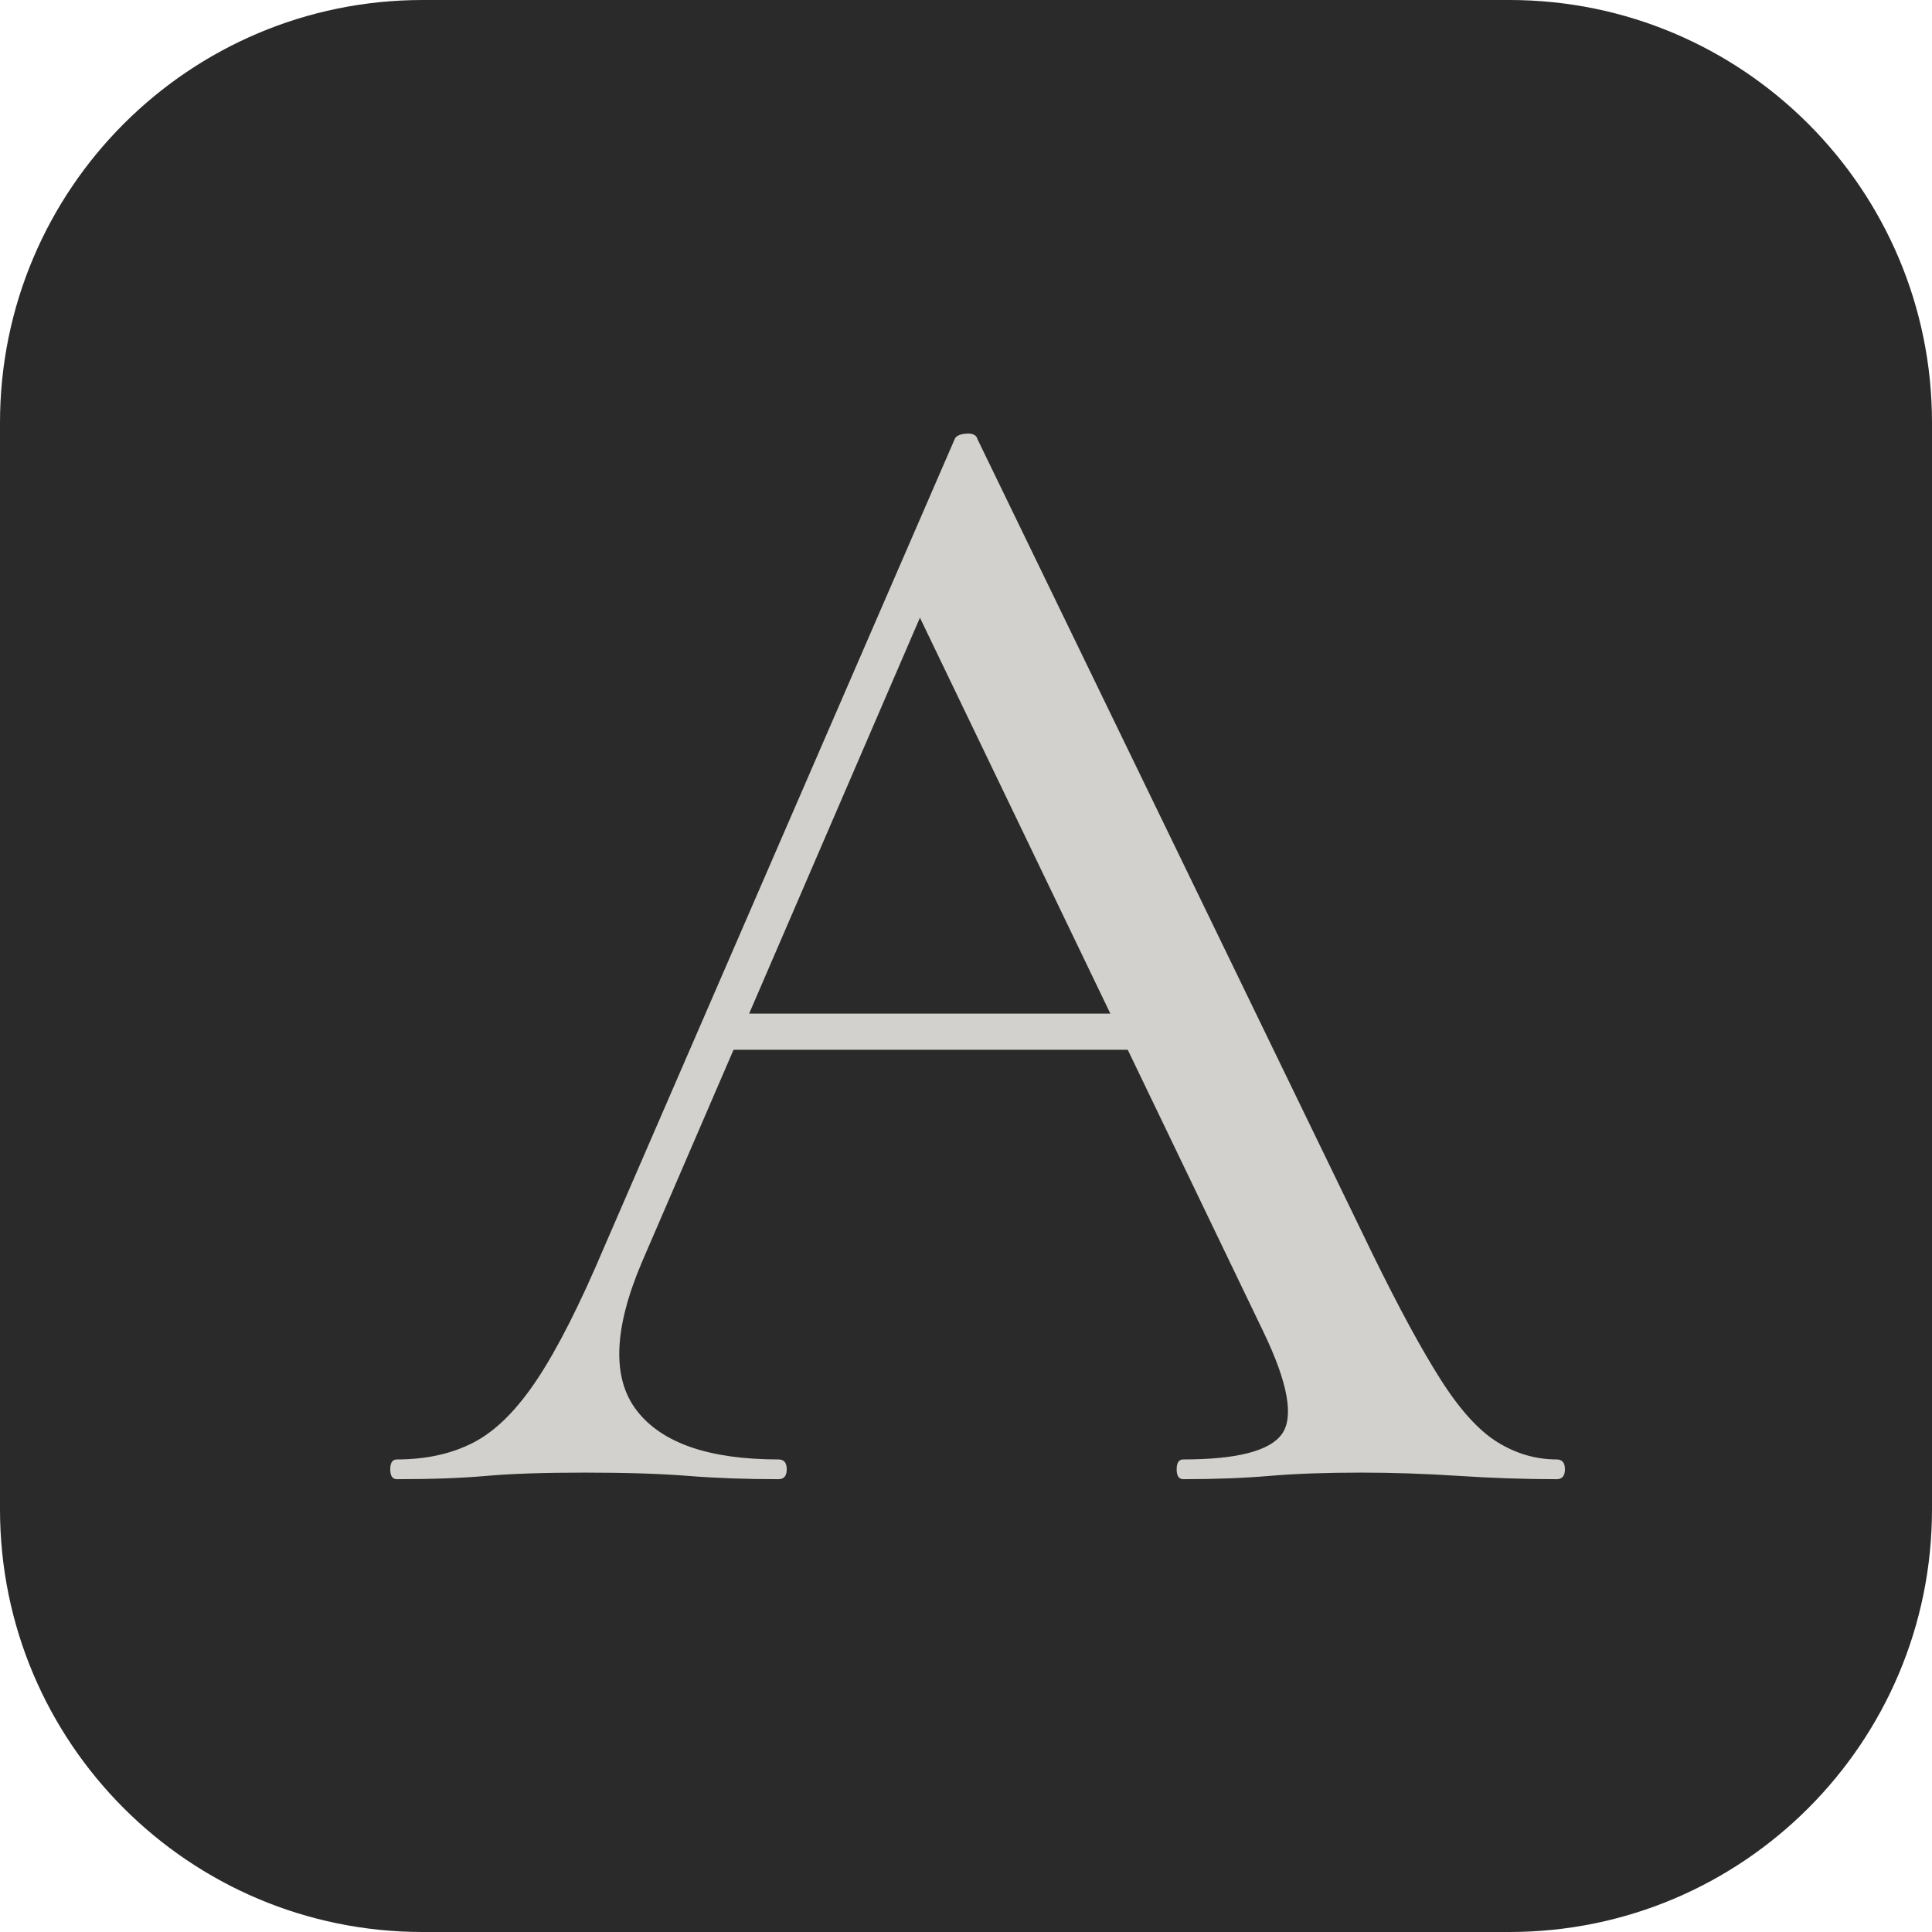
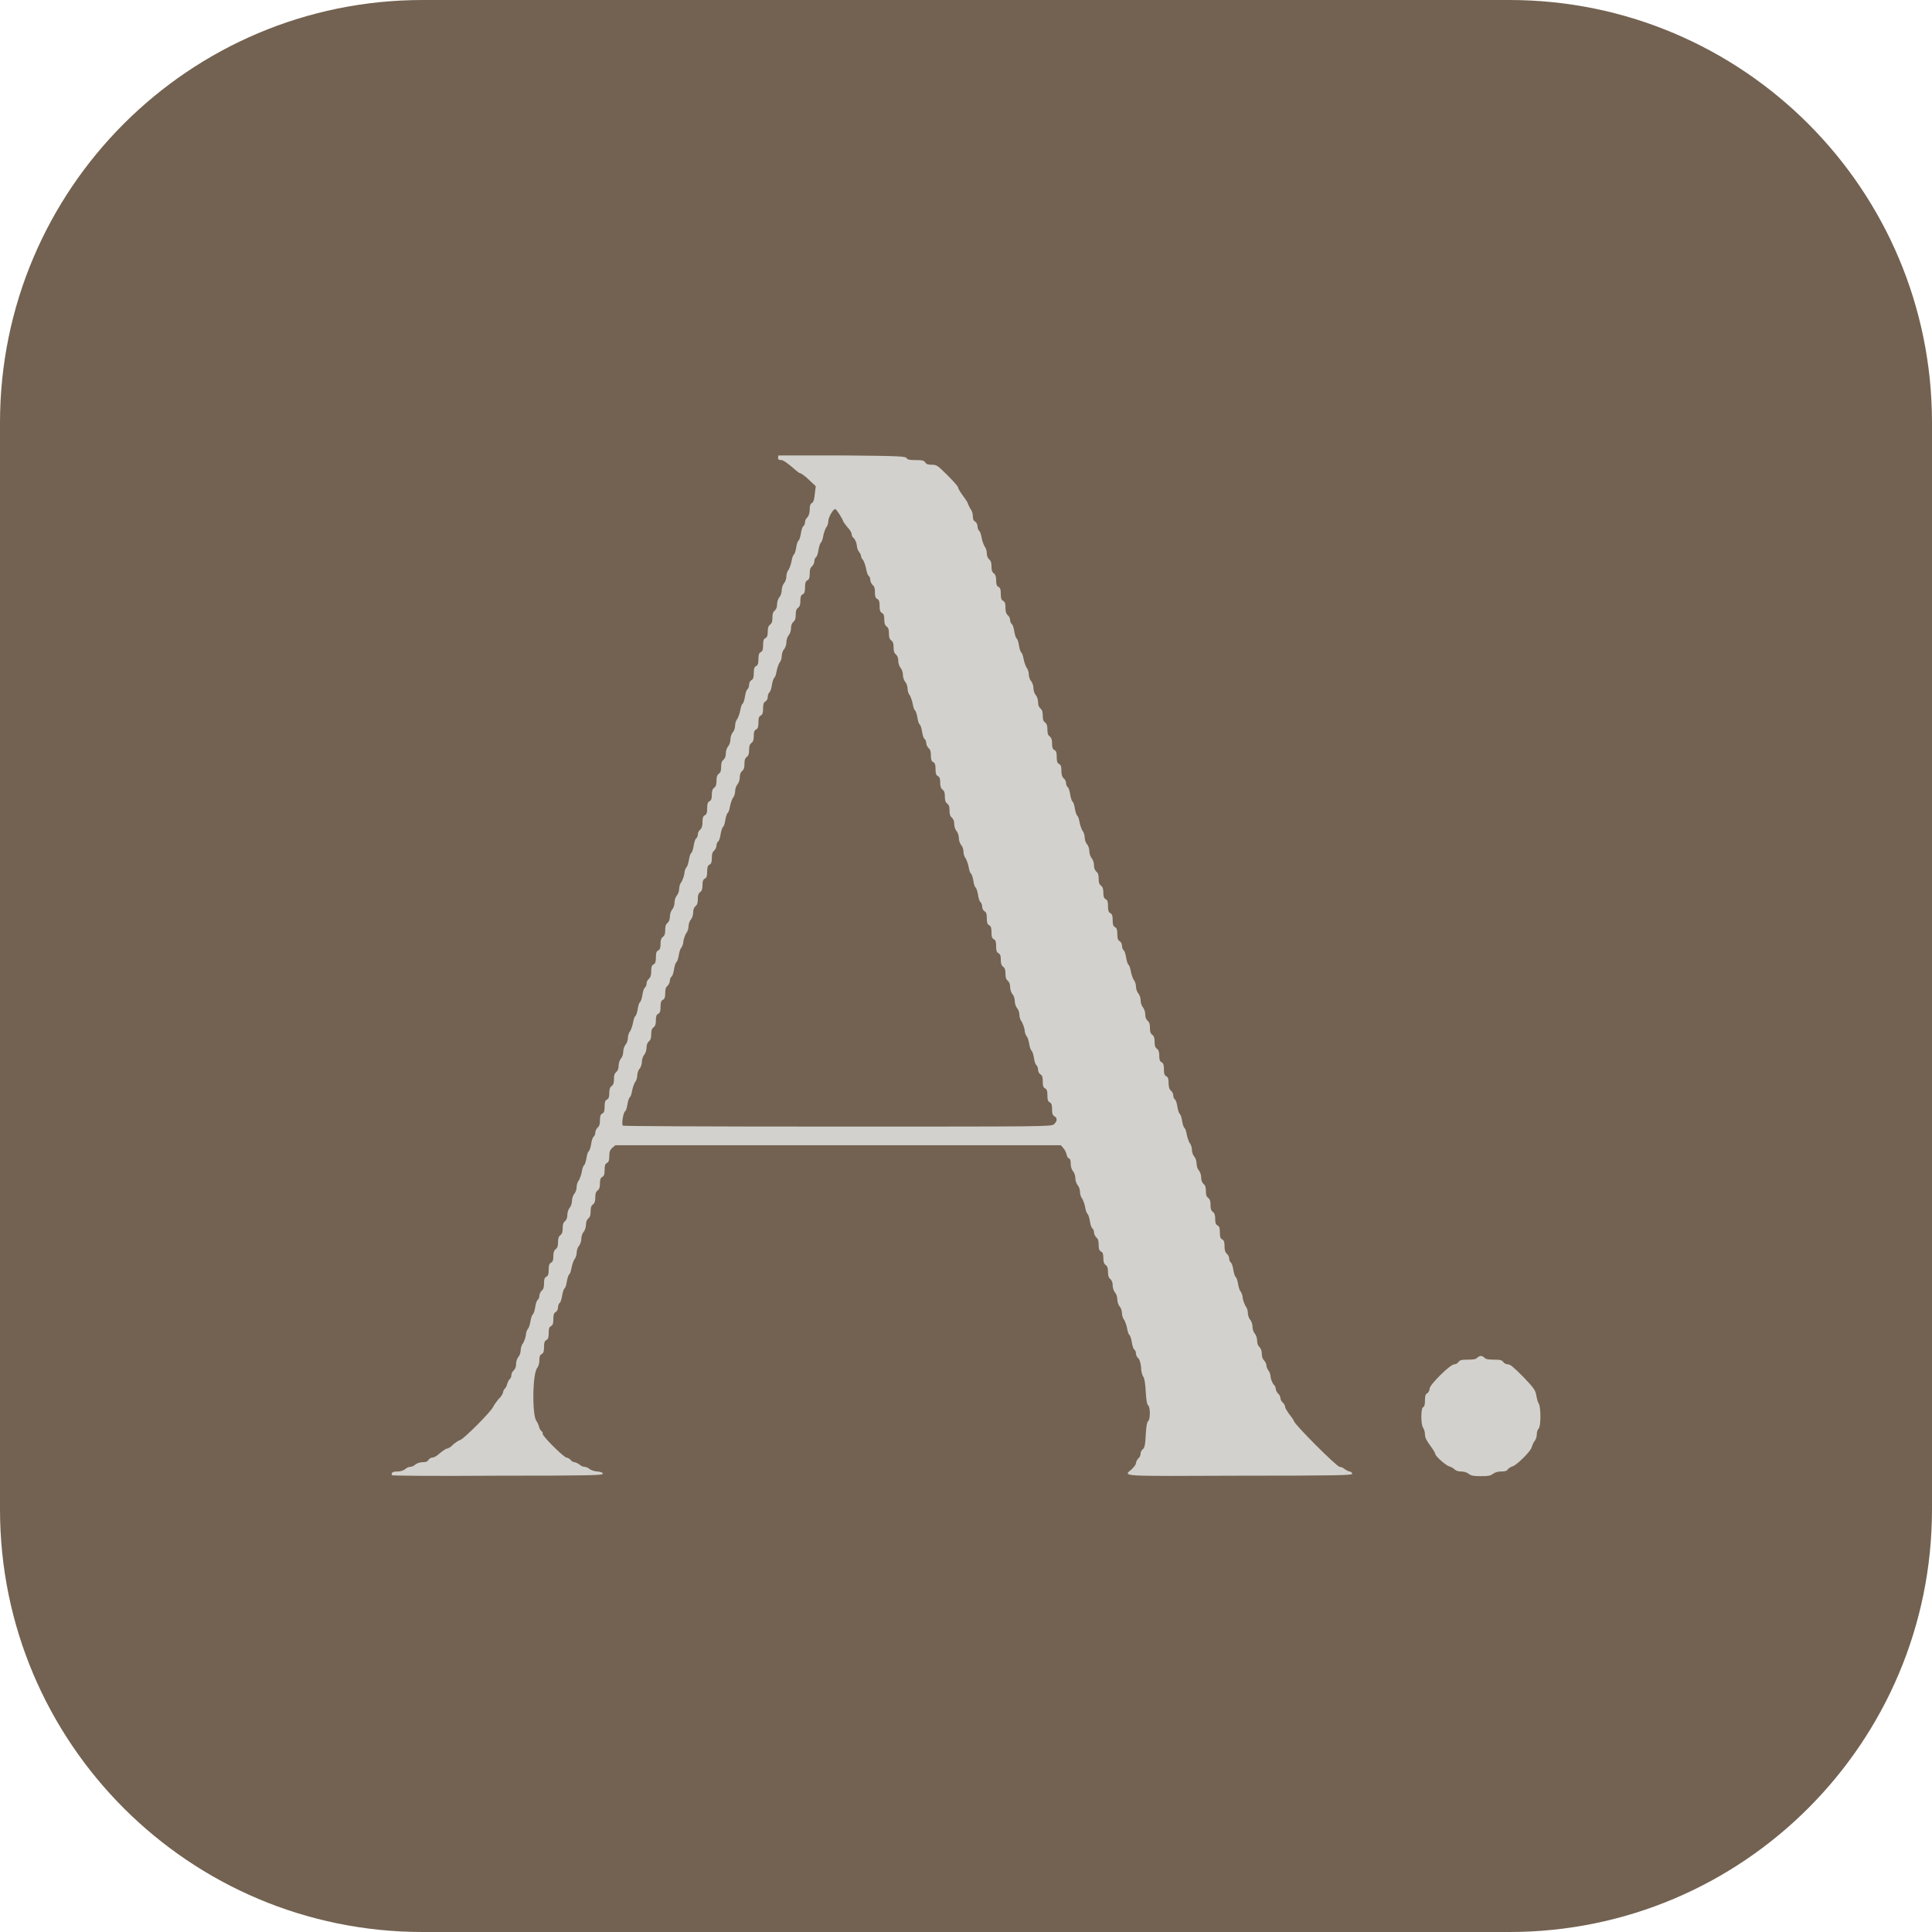
<svg xmlns="http://www.w3.org/2000/svg" viewBox="0 0 64 64" role="img" aria-label="AVA Multiservices">
-   <rect width="64" height="64" rx="14" fill="#2a2a2a" />
-   <path fill="#d2d1cd" transform="translate(13.2 49) scale(0.0545)" d="M187 -261 199 -283H471L478 -261ZM704 -12Q709 -12 709.0 -6.0Q709 0 704 0Q675 0 644.5 -2.0Q614 -4 585 -4Q553 -4 529.5 -2.0Q506 0 477 0Q473 0 473.0 -6.0Q473 -12 477 -12Q526 -12 537.0 -27.5Q548 -43 526 -89L311 -536L343 -584L148 -132Q122 -71 145.0 -41.5Q168 -12 231 -12Q236 -12 236.0 -6.0Q236 0 231 0Q201 0 176.0 -2.0Q151 -4 113 -4Q76 -4 53.5 -2.0Q31 0 -1 0Q-5 0 -5.0 -6.0Q-5 -12 -1 -12Q26 -12 46.0 -22.5Q66 -33 84.5 -61.0Q103 -89 125 -141L338 -632Q339 -635 345.0 -635.5Q351 -636 352 -632L592 -137Q616 -88 633.5 -60.5Q651 -33 668.0 -22.5Q685 -12 704 -12Z" />
+   <rect width="64" height="64" rx="14" fill="#736251" />
+   <path fill="#d2d1cd" fill-rule="evenodd" transform="translate(12.00 14.16) scale(0.1544)" d="M6.4 224.8C6.1 224.3 6.5 224 7.5 224C8.2 224 8.8 223.8 9.2 223.5C9.5 223.2 10 223 10.3 223C10.6 223 11.1 222.8 11.4 222.5C11.8 222.2 12.4 222 13 222C13.6 222 14 221.9 14.2 221.5C14.4 221.2 14.8 221 15.1 221C15.4 221 16.1 220.6 16.6 220.1C17.1 219.7 17.8 219.2 18.1 219.1C18.4 219.1 19.1 218.7 19.5 218.2C20 217.8 20.7 217.3 21.1 217.2C22 216.8 27.7 211.1 28.1 210.1C28.3 209.7 28.8 209 29.2 208.5C29.7 208.1 30.1 207.4 30.2 207.1C30.2 206.8 30.4 206.4 30.6 206.2C30.8 206.1 31 205.6 31.1 205.2C31.2 204.9 31.4 204.4 31.6 204.2C31.8 204.1 32 203.7 32 203.3C32 203 32.2 202.6 32.5 202.3C32.8 202 33 201.6 33 201C33 200.4 33.2 199.8 33.5 199.4C33.8 199.1 34 198.4 34 197.9C34 197.5 34.2 196.8 34.5 196.5C34.7 196.1 35 195.4 35.1 194.8C35.1 194.2 35.4 193.5 35.6 193.3C35.8 193.1 36 192.3 36.1 191.7C36.2 191.1 36.4 190.4 36.6 190.3C36.8 190.1 37 189.4 37.1 188.8C37.2 188.1 37.4 187.4 37.6 187.2C37.8 187.1 38 186.7 38 186.3C38 186 38.2 185.5 38.5 185.2C38.9 184.9 39 184.4 39 183.6C39 182.8 39.1 182.4 39.5 182.2C39.9 182 40 181.6 40 180.7C40 179.8 40.1 179.4 40.5 179.2C40.9 179 41 178.6 41 177.8C41 177.1 41.1 176.6 41.5 176.3C41.9 176 42 175.6 42 174.8C42 174.1 42.1 173.6 42.5 173.3C42.9 173 43 172.6 43 171.8C43 171.1 43.1 170.6 43.5 170.3C43.8 170 44 169.6 44 169C44 168.4 44.2 167.8 44.5 167.4C44.8 167.1 45 166.4 45 165.9C45 165.4 45.2 164.8 45.5 164.4C45.8 164.1 46 163.4 46 162.9C46 162.5 46.2 161.8 46.5 161.5C46.7 161.1 47 160.3 47.1 159.7C47.2 159.1 47.4 158.4 47.6 158.3C47.8 158.1 48 157.4 48.1 156.8C48.2 156.1 48.4 155.4 48.6 155.3C48.8 155.1 49 154.4 49.1 153.8C49.2 153.1 49.4 152.4 49.6 152.2C49.8 152.1 50 151.7 50 151.3C50 151 50.2 150.5 50.5 150.2C50.9 149.9 51 149.4 51 148.6C51 147.8 51.1 147.4 51.5 147.2C51.9 147 52 146.6 52 145.7C52 144.8 52.1 144.4 52.5 144.2C52.9 144 53 143.6 53 142.8C53 142.1 53.1 141.6 53.5 141.3C53.9 141 54 140.6 54 139.8C54 139.1 54.1 138.6 54.5 138.3C54.8 138 55 137.6 55 137C55 136.4 55.2 135.8 55.5 135.4C55.8 135.1 56 134.4 56 133.9C56 133.4 56.2 132.8 56.5 132.4C56.8 132.1 57 131.4 57 130.9C57 130.5 57.2 129.8 57.5 129.5C57.7 129.1 58 128.3 58.1 127.7C58.2 127.1 58.4 126.4 58.6 126.3C58.8 126.1 59 125.4 59.1 124.8C59.2 124.1 59.4 123.4 59.6 123.3C59.8 123.1 60 122.4 60.1 121.8C60.2 121.1 60.4 120.4 60.6 120.2C60.8 120.1 61 119.7 61 119.3C61 119 61.2 118.5 61.5 118.3C61.9 117.9 62 117.4 62 116.6C62 115.8 62.1 115.4 62.5 115.2C62.9 115 63 114.6 63 113.7C63 112.8 63.1 112.4 63.5 112.2C63.9 112 64 111.6 64 110.8C64 110.1 64.1 109.6 64.5 109.3C64.9 109 65 108.6 65 107.8C65 107.1 65.1 106.6 65.5 106.3C65.8 106 66 105.6 66 105C66 104.4 66.2 103.8 66.5 103.4C66.8 103.1 67 102.4 67 101.9C67 101.4 67.2 100.8 67.5 100.4C67.8 100.1 68 99.4 68 98.9C68 98.5 68.2 97.8 68.5 97.5C68.7 97.1 69 96.4 69.1 95.8C69.1 95.2 69.4 94.5 69.6 94.3C69.8 94.1 70 93.3 70.1 92.7C70.2 92.1 70.4 91.4 70.6 91.3C70.8 91.1 71 90.4 71.1 89.8C71.2 89.1 71.4 88.4 71.6 88.2C71.8 88.1 72 87.7 72 87.3C72 87 72.2 86.5 72.5 86.3C72.9 85.9 73 85.4 73 84.6C73 83.8 73.1 83.4 73.5 83.2C73.9 83 74 82.6 74 81.7C74 80.8 74.1 80.4 74.5 80.2C74.9 80 75 79.6 75 78.8C75 78.1 75.1 77.6 75.5 77.3C75.9 77 76 76.6 76 75.8C76 75.1 76.1 74.6 76.5 74.3C76.9 74 77 73.6 77 72.8C77 72.1 77.1 71.6 77.5 71.3C77.8 71 78 70.6 78 70C78 69.4 78.2 68.8 78.5 68.4C78.8 68.1 79 67.4 79 66.9C79 66.4 79.2 65.8 79.5 65.4C79.8 65.1 80 64.4 80 63.9C80 63.5 80.2 62.8 80.5 62.5C80.7 62.1 81 61.3 81.1 60.7C81.2 60.1 81.4 59.4 81.6 59.3C81.8 59.1 82 58.4 82.1 57.8C82.2 57.1 82.4 56.4 82.6 56.2C82.8 56.1 83 55.6 83 55.2C83 54.8 83.2 54.4 83.5 54.2C83.9 54 84 53.6 84 52.7C84 51.8 84.1 51.4 84.5 51.2C84.9 51 85 50.6 85 49.7C85 48.8 85.1 48.4 85.5 48.2C85.9 48 86 47.6 86 46.7C86 45.8 86.1 45.4 86.5 45.2C86.9 45 87 44.6 87 43.8C87 43.1 87.1 42.6 87.5 42.3C87.9 42 88 41.6 88 40.8C88 40.1 88.1 39.6 88.5 39.3C88.8 39 89 38.6 89 38C89 37.4 89.2 36.8 89.5 36.4C89.8 36.1 90 35.4 90 34.9C90 34.4 90.2 33.8 90.5 33.4C90.8 33.1 91 32.4 91 31.9C91 31.5 91.2 30.8 91.5 30.5C91.7 30.1 92 29.3 92.1 28.7C92.2 28.1 92.4 27.4 92.6 27.3C92.8 27.1 93 26.4 93.1 25.8C93.2 25.1 93.4 24.4 93.6 24.3C93.8 24.1 94 23.4 94.1 22.8C94.2 22.1 94.4 21.4 94.6 21.2C94.8 21.1 95 20.7 95 20.3C95 20 95.2 19.5 95.5 19.3C95.8 18.9 96 18.4 96 17.6C96 16.8 96.1 16.4 96.5 16.2C96.8 16 97 15.4 97.1 14.2L97.3 12.6L95.8 11.2C95 10.4 94.1 9.8 93.9 9.8C93.7 9.8 92.9 9.1 92.1 8.4C91 7.5 90.3 7 89.9 7C89.4 7 89.2 6.9 89.2 6.5L89.3 6L102.9 6C115.6 6.1 116.6 6.2 116.8 6.6C117 6.9 117.4 7 118.8 7C120.2 7 120.5 7.1 120.8 7.5C121 7.9 121.4 8 122.2 8C123.2 8 123.4 8.1 125.5 10.2C126.7 11.4 127.8 12.6 127.8 12.8C127.8 13 128.2 13.7 128.7 14.4C129.2 15.1 129.8 15.9 129.9 16.2C130 16.6 130.3 17.1 130.5 17.5C130.8 17.8 131 18.5 131 19C131 19.6 131.1 20 131.5 20.2C131.8 20.4 132 20.8 132 21.2C132 21.6 132.2 22.1 132.4 22.2C132.6 22.4 132.8 23.1 132.9 23.7C133 24.3 133.3 25.1 133.5 25.5C133.8 25.8 134 26.5 134 27C134 27.6 134.2 28 134.5 28.3C134.9 28.6 135 29.1 135 29.8C135 30.6 135.1 31 135.5 31.3C135.9 31.6 136 32.1 136 32.8C136 33.6 136.1 34 136.5 34.2C136.9 34.4 137 34.8 137 35.7C137 36.6 137.1 37 137.5 37.2C137.9 37.4 138 37.8 138 38.6C138 39.4 138.1 39.9 138.5 40.3C138.8 40.5 139 41 139 41.3C139 41.7 139.2 42.1 139.4 42.2C139.6 42.4 139.8 43.1 139.9 43.8C140 44.4 140.2 45.1 140.4 45.3C140.6 45.4 140.8 46.1 140.9 46.8C141 47.4 141.2 48.1 141.4 48.3C141.6 48.4 141.8 49.1 141.9 49.7C142 50.3 142.3 51.1 142.5 51.5C142.8 51.8 143 52.5 143 52.9C143 53.4 143.2 54.1 143.5 54.4C143.8 54.8 144 55.4 144 55.9C144 56.4 144.2 57.1 144.5 57.4C144.8 57.8 145 58.4 145 59C145 59.6 145.2 60 145.5 60.3C145.9 60.6 146 61.1 146 61.8C146 62.6 146.1 63 146.5 63.3C146.9 63.6 147 64.1 147 64.8C147 65.6 147.1 66 147.5 66.3C147.9 66.6 148 67.1 148 67.8C148 68.6 148.1 69 148.5 69.2C148.9 69.4 149 69.8 149 70.7C149 71.6 149.1 72 149.5 72.2C149.9 72.4 150 72.8 150 73.6C150 74.4 150.1 74.9 150.5 75.3C150.8 75.5 151 76 151 76.3C151 76.7 151.2 77.1 151.4 77.2C151.6 77.4 151.8 78.1 151.9 78.8C152 79.4 152.2 80.1 152.4 80.3C152.6 80.4 152.8 81.1 152.9 81.8C153 82.4 153.2 83.1 153.4 83.3C153.6 83.4 153.8 84.1 153.9 84.7C154 85.3 154.3 86.1 154.5 86.5C154.8 86.8 155 87.5 155 87.9C155 88.4 155.2 89.1 155.5 89.4C155.8 89.8 156 90.4 156 90.9C156 91.4 156.2 92.1 156.5 92.4C156.8 92.8 157 93.4 157 94C157 94.6 157.2 95 157.5 95.3C157.9 95.6 158 96.1 158 96.8C158 97.6 158.1 98 158.5 98.3C158.9 98.6 159 99.1 159 99.8C159 100.6 159.1 101 159.5 101.2C159.9 101.4 160 101.8 160 102.7C160 103.6 160.1 104 160.5 104.2C160.9 104.4 161 104.8 161 105.7C161 106.6 161.1 107 161.5 107.2C161.9 107.4 162 107.8 162 108.7C162 109.6 162.1 110 162.5 110.2C162.8 110.4 163 110.8 163 111.2C163 111.6 163.2 112.1 163.4 112.2C163.6 112.4 163.8 113.1 163.9 113.8C164 114.4 164.2 115.1 164.4 115.3C164.6 115.4 164.8 116.1 164.9 116.7C165 117.3 165.3 118.1 165.5 118.5C165.8 118.8 166 119.5 166 119.9C166 120.4 166.2 121.1 166.5 121.4C166.8 121.8 167 122.4 167 122.9C167 123.4 167.2 124.1 167.5 124.4C167.8 124.8 168 125.4 168 126C168 126.6 168.2 127 168.5 127.3C168.9 127.6 169 128.1 169 128.8C169 129.6 169.1 130 169.5 130.3C169.9 130.6 170 131.1 170 131.8C170 132.6 170.1 133 170.5 133.3C170.9 133.6 171 134.1 171 134.8C171 135.6 171.1 136 171.5 136.2C171.9 136.4 172 136.8 172 137.7C172 138.6 172.1 139 172.5 139.2C172.9 139.4 173 139.8 173 140.6C173 141.4 173.1 141.9 173.5 142.3C173.8 142.5 174 143 174 143.3C174 143.7 174.2 144.1 174.4 144.2C174.6 144.4 174.8 145.1 174.9 145.8C175 146.4 175.2 147.1 175.4 147.3C175.6 147.4 175.8 148.1 175.9 148.8C176 149.4 176.2 150.1 176.4 150.3C176.6 150.4 176.8 151.1 176.9 151.7C177 152.3 177.3 153.1 177.5 153.5C177.8 153.8 178 154.5 178 154.9C178 155.4 178.2 156.1 178.5 156.4C178.8 156.8 179 157.4 179 157.9C179 158.4 179.2 159.1 179.5 159.4C179.8 159.8 180 160.4 180 161C180 161.6 180.2 162 180.5 162.3C180.9 162.6 181 163.1 181 163.8C181 164.6 181.1 165 181.5 165.3C181.9 165.6 182 166.1 182 166.8C182 167.6 182.1 168 182.5 168.3C182.9 168.6 183 169.1 183 169.8C183 170.6 183.1 171 183.5 171.2C183.9 171.4 184 171.8 184 172.7C184 173.6 184.1 174 184.5 174.2C184.9 174.4 185 174.8 185 175.6C185 176.4 185.1 176.9 185.5 177.3C185.8 177.5 186 178 186 178.3C186 178.7 186.2 179.1 186.4 179.2C186.6 179.4 186.8 180.1 186.9 180.8C187 181.4 187.2 182.1 187.4 182.3C187.6 182.4 187.8 183.1 187.9 183.7C188 184.3 188.2 185.1 188.4 185.3C188.6 185.5 188.9 186.2 188.9 186.8C189 187.4 189.3 188.1 189.5 188.5C189.8 188.8 190 189.5 190 189.9C190 190.4 190.2 191.1 190.5 191.4C190.8 191.8 191 192.4 191 192.9C191 193.4 191.2 194.1 191.5 194.4C191.8 194.8 192 195.4 192 196C192 196.6 192.2 197 192.5 197.3C192.8 197.6 193 198.1 193 198.7C193 199.4 193.2 199.9 193.5 200.2C193.8 200.5 194 201 194 201.3C194 201.6 194.2 202 194.4 202.3C194.6 202.5 194.9 203.2 194.9 203.8C195 204.4 195.3 205 195.5 205.3C195.8 205.5 196 206 196 206.3C196 206.5 196.2 207 196.5 207.3C196.8 207.5 197 208 197 208.3C197 208.5 197.2 209 197.5 209.2C197.8 209.5 198 209.9 198 210.1C198 210.4 198.4 211 198.8 211.6C199.3 212.2 199.8 212.9 199.9 213.2C200.1 214 209.1 223 209.7 223C210 223 210.5 223.2 210.8 223.5C211.1 223.7 211.6 224 211.9 224C212.2 224.1 212.4 224.3 212.4 224.5C212.4 224.8 209.4 224.9 188.3 224.9C161.8 225 163.3 225.1 165.1 223.5C165.6 223 166 222.5 166 222.2C166 222 166.2 221.5 166.5 221.2C166.8 221 167 220.5 167 220.1C167 219.8 167.2 219.4 167.5 219.2C167.8 218.9 168 218.4 168.1 216.1C168.2 214.2 168.4 213.3 168.6 213.2C169.1 212.9 169.1 210.1 168.6 209.8C168.4 209.7 168.2 208.8 168.1 206.9C168 205 167.8 204 167.6 203.7C167.4 203.5 167.1 202.6 167.1 201.7C167 200.7 166.8 200 166.5 199.7C166.2 199.5 166 199 166 198.7C166 198.3 165.8 197.9 165.6 197.8C165.4 197.6 165.2 196.9 165.1 196.2C165 195.6 164.8 194.9 164.6 194.7C164.4 194.6 164.2 193.9 164.1 193.3C164 192.7 163.7 191.9 163.5 191.5C163.2 191.2 163 190.5 163 190.1C163 189.6 162.8 188.9 162.5 188.6C162.2 188.2 162 187.6 162 187.1C162 186.6 161.8 185.9 161.5 185.6C161.2 185.2 161 184.6 161 184C161 183.4 160.8 183 160.5 182.7C160.1 182.4 160 181.9 160 181.2C160 180.4 159.9 180 159.5 179.7C159.1 179.4 159 178.9 159 178.2C159 177.4 158.9 177 158.5 176.8C158.1 176.6 158 176.2 158 175.4C158 174.6 157.9 174.1 157.5 173.8C157.2 173.5 157 173 157 172.7C157 172.3 156.8 171.9 156.6 171.8C156.4 171.6 156.2 170.9 156.1 170.2C156 169.6 155.8 168.9 155.6 168.7C155.4 168.6 155.2 167.9 155.1 167.3C155 166.7 154.7 165.9 154.5 165.5C154.2 165.2 154 164.5 154 164.1C154 163.6 153.8 162.9 153.5 162.6C153.2 162.2 153 161.6 153 161.1C153 160.6 152.8 159.9 152.5 159.6C152.2 159.2 152 158.6 152 158C152 157.3 151.9 156.9 151.6 156.8C151.4 156.8 151.2 156.4 151.1 155.9C151 155.5 150.7 154.9 150.4 154.6L149.9 154L102.1 154L54.3 154L53.6 154.6C53.1 155.1 53 155.5 53 156.4C53 157.2 52.9 157.6 52.5 157.8C52.1 158 52 158.4 52 159.3C52 160.2 51.9 160.6 51.5 160.8C51.1 161 51 161.4 51 162.2C51 162.9 50.9 163.4 50.5 163.7C50.1 164 50 164.4 50 165.2C50 165.9 49.9 166.4 49.5 166.7C49.1 167 49 167.4 49 168.2C49 168.9 48.9 169.4 48.5 169.7C48.2 170 48 170.4 48 171C48 171.6 47.8 172.2 47.5 172.6C47.2 172.9 47 173.6 47 174.1C47 174.6 46.8 175.2 46.5 175.6C46.2 175.9 46 176.6 46 177.1C46 177.5 45.8 178.2 45.5 178.5C45.3 178.9 45 179.7 44.9 180.3C44.8 180.9 44.6 181.6 44.4 181.7C44.2 181.9 44 182.6 43.9 183.2C43.8 183.9 43.6 184.6 43.4 184.7C43.2 184.9 43 185.6 42.9 186.2C42.8 186.9 42.6 187.6 42.4 187.8C42.2 187.9 42 188.4 42 188.8C42 189.2 41.8 189.6 41.5 189.8C41.1 190 41 190.4 41 191.3C41 192.2 40.9 192.6 40.5 192.8C40.1 193 40 193.4 40 194.3C40 195.2 39.9 195.6 39.5 195.8C39.1 196 39 196.4 39 197.3C39 198.2 38.9 198.6 38.5 198.8C38.1 199 38 199.4 38 200.2C38 200.8 37.8 201.4 37.6 201.7C36.5 202.7 36.4 212.1 37.4 213.2C37.6 213.5 37.8 213.9 37.9 214.3C38 214.7 38.2 215.1 38.4 215.3C38.6 215.4 38.8 215.7 38.7 215.9C38.7 216.5 43.3 221 43.8 221C44 221 44.4 221.2 44.7 221.5C44.9 221.8 45.3 222 45.5 222C45.7 222 46.2 222.2 46.6 222.5C46.9 222.8 47.4 223 47.7 223C48 223 48.5 223.2 48.8 223.5C49.1 223.7 49.9 224 50.5 224C51.3 224.1 51.6 224.2 51.6 224.5C51.6 224.8 48.9 224.9 29.1 224.9C14.2 225 6.5 224.9 6.4 224.8ZM237.4 224.5C237 224.2 236.4 224 235.8 224C235.1 224 234.6 223.8 234.3 223.5C234.1 223.3 233.6 223 233.2 222.9C232.5 222.7 230.2 220.7 230.2 220.2C230.2 220 229.7 219.2 229.1 218.4C228.3 217.3 228 216.7 228 216C228 215.5 227.8 214.9 227.6 214.6C227.1 213.9 227.1 210.4 227.6 210.2C227.9 210.1 228 209.6 228 208.8C228 207.8 228.1 207.4 228.5 207.2C228.8 207 229 206.6 229 206.2C229 205.4 233.4 201 234.3 201C234.6 201 235 200.8 235.2 200.5C235.5 200.1 235.8 200 237.2 200C238.4 200 239 199.9 239.2 199.6C239.4 199.4 239.8 199.2 240 199.2C240.2 199.2 240.6 199.4 240.8 199.6C241 199.9 241.6 200 242.8 200C244.2 200 244.5 200.1 244.8 200.5C245 200.8 245.4 201 245.8 201C246.3 201 247 201.6 249.1 203.7C251.5 206.2 251.7 206.6 251.9 207.7C252 208.3 252.2 209.1 252.4 209.4C252.9 210.1 252.9 214.3 252.4 214.8C252.2 214.9 252 215.5 252 216C252 216.5 251.8 217.2 251.5 217.5C251.2 217.9 251 218.5 250.9 218.8C250.7 219.7 247.6 222.7 246.8 222.9C246.4 223 246 223.3 245.8 223.5C245.6 223.9 245.2 224 244.3 224C243.6 224 243 224.2 242.6 224.5C242.1 224.9 241.6 225 240 225C238.4 225 237.9 224.9 237.4 224.5ZM148.4 149.5C149.1 148.9 149.2 148.1 148.5 147.8C148.1 147.5 148 147.2 148 146.3C148 145.4 147.9 145 147.5 144.8C147.1 144.6 147 144.2 147 143.3C147 142.4 146.9 142 146.5 141.8C146.1 141.6 146 141.2 146 140.3C146 139.4 145.9 139 145.5 138.8C145.2 138.6 145 138.2 145 137.8C145 137.4 144.8 136.9 144.6 136.8C144.4 136.6 144.2 135.9 144.1 135.2C144 134.6 143.8 133.9 143.6 133.7C143.4 133.6 143.2 132.9 143.1 132.3C143 131.7 142.8 130.9 142.6 130.7C142.4 130.5 142.1 129.8 142.1 129.2C142 128.6 141.7 127.9 141.5 127.5C141.2 127.2 141 126.5 141 126.1C141 125.6 140.8 124.9 140.5 124.6C140.2 124.2 140 123.6 140 123.1C140 122.6 139.8 121.9 139.5 121.6C139.2 121.2 139 120.6 139 120C139 119.4 138.8 119 138.5 118.7C138.1 118.4 138 117.9 138 117.2C138 116.4 137.9 116 137.5 115.7C137.1 115.4 137 114.9 137 114.2C137 113.4 136.9 113 136.5 112.8C136.1 112.6 136 112.2 136 111.3C136 110.4 135.9 110 135.5 109.8C135.1 109.6 135 109.2 135 108.3C135 107.4 134.9 107 134.5 106.8C134.1 106.6 134 106.2 134 105.3C134 104.4 133.9 104 133.5 103.8C133.2 103.6 133 103.2 133 102.8C133 102.4 132.8 101.9 132.6 101.8C132.4 101.6 132.2 100.9 132.1 100.2C132 99.6 131.8 98.9 131.6 98.7C131.4 98.6 131.2 97.9 131.1 97.2C131 96.6 130.8 95.9 130.6 95.7C130.4 95.6 130.2 94.9 130.1 94.3C130 93.7 129.7 92.9 129.5 92.5C129.2 92.2 129 91.5 129 91.1C129 90.6 128.8 89.9 128.5 89.6C128.2 89.2 128 88.6 128 88.1C128 87.6 127.8 86.9 127.5 86.6C127.2 86.2 127 85.6 127 85C127 84.4 126.8 84 126.5 83.7C126.1 83.4 126 82.9 126 82.2C126 81.4 125.9 81 125.5 80.7C125.1 80.4 125 79.9 125 79.2C125 78.4 124.9 78 124.5 77.7C124.1 77.4 124 76.9 124 76.2C124 75.4 123.9 75 123.5 74.8C123.1 74.6 123 74.2 123 73.3C123 72.4 122.9 72 122.5 71.8C122.1 71.6 122 71.2 122 70.4C122 69.6 121.9 69.1 121.5 68.8C121.2 68.5 121 68 121 67.7C121 67.3 120.8 66.9 120.6 66.8C120.4 66.6 120.2 65.9 120.1 65.2C120 64.6 119.8 63.9 119.6 63.7C119.4 63.6 119.2 62.9 119.1 62.2C119 61.6 118.8 60.9 118.6 60.7C118.4 60.6 118.2 59.9 118.1 59.3C118 58.7 117.7 57.9 117.5 57.5C117.2 57.2 117 56.5 117 56.1C117 55.6 116.8 54.9 116.5 54.6C116.2 54.2 116 53.6 116 53.1C116 52.6 115.8 51.9 115.5 51.6C115.2 51.2 115 50.6 115 50C115 49.4 114.8 49 114.5 48.7C114.1 48.4 114 47.9 114 47.2C114 46.4 113.9 46 113.5 45.7C113.1 45.4 113 44.9 113 44.2C113 43.4 112.9 43 112.5 42.7C112.1 42.4 112 41.9 112 41.2C112 40.4 111.9 40 111.5 39.8C111.1 39.6 111 39.2 111 38.3C111 37.4 110.9 37 110.5 36.8C110.1 36.6 110 36.2 110 35.4C110 34.6 109.9 34.1 109.5 33.8C109.2 33.5 109 33 109 32.7C109 32.3 108.8 31.9 108.6 31.8C108.4 31.6 108.2 30.9 108.1 30.3C108 29.7 107.7 28.9 107.5 28.5C107.2 28.2 107 27.8 107 27.5C107 27.3 106.8 27 106.6 26.7C106.4 26.5 106.1 25.8 106.1 25.2C106 24.6 105.7 24 105.5 23.8C105.2 23.6 105 23.2 105 22.9C105 22.6 104.6 21.9 104.1 21.4C103.6 20.8 103.3 20.3 103.2 20.2C103.2 19.8 101.7 17.5 101.5 17.5C101 17.5 100 19.3 100 20.1C100 20.5 99.8 21.2 99.5 21.5C99.3 21.9 99 22.7 98.9 23.3C98.8 23.9 98.6 24.6 98.4 24.7C98.2 24.9 98 25.6 97.9 26.2C97.8 26.9 97.6 27.6 97.4 27.8C97.2 27.9 97 28.3 97 28.7C97 29 96.8 29.5 96.5 29.8C96.1 30.1 96 30.6 96 31.4C96 32.2 95.9 32.6 95.5 32.8C95.1 33 95 33.4 95 34.3C95 35.2 94.9 35.6 94.5 35.8C94.1 36 94 36.4 94 37.2C94 37.9 93.9 38.4 93.5 38.7C93.1 39 93 39.4 93 40.2C93 40.9 92.9 41.4 92.5 41.7C92.2 42 92 42.4 92 43C92 43.6 91.8 44.2 91.5 44.6C91.2 44.9 91 45.6 91 46.1C91 46.6 90.8 47.2 90.5 47.6C90.2 47.9 90 48.6 90 49.1C90 49.5 89.8 50.2 89.5 50.5C89.3 50.9 89 51.7 88.9 52.3C88.8 52.9 88.6 53.6 88.4 53.7C88.2 53.9 88 54.6 87.9 55.2C87.8 55.9 87.6 56.6 87.4 56.8C87.2 56.9 87 57.4 87 57.8C87 58.2 86.8 58.6 86.5 58.8C86.1 59 86 59.4 86 60.3C86 61.2 85.9 61.6 85.5 61.8C85.1 62 85 62.4 85 63.3C85 64.2 84.9 64.6 84.5 64.8C84.1 65 84 65.4 84 66.2C84 66.9 83.9 67.4 83.5 67.7C83.1 68 83 68.4 83 69.2C83 69.9 82.9 70.4 82.5 70.7C82.1 71 82 71.4 82 72.2C82 72.9 81.9 73.4 81.5 73.7C81.2 74 81 74.4 81 75C81 75.6 80.8 76.2 80.5 76.6C80.2 76.9 80 77.6 80 78.1C80 78.5 79.8 79.2 79.5 79.5C79.3 79.9 79 80.7 78.9 81.3C78.8 81.9 78.6 82.6 78.4 82.7C78.2 82.9 78 83.6 77.9 84.2C77.8 84.9 77.6 85.6 77.4 85.7C77.2 85.9 77 86.6 76.9 87.2C76.8 87.9 76.6 88.6 76.4 88.8C76.2 88.9 76 89.3 76 89.7C76 90 75.8 90.5 75.5 90.8C75.1 91.1 75 91.6 75 92.4C75 93.2 74.9 93.6 74.5 93.8C74.1 94 74 94.4 74 95.3C74 96.2 73.9 96.6 73.5 96.8C73.1 97 73 97.4 73 98.2C73 98.9 72.9 99.4 72.5 99.7C72.1 100 72 100.4 72 101.2C72 101.9 71.9 102.4 71.5 102.7C71.2 103 71 103.4 71 104C71 104.6 70.8 105.2 70.5 105.6C70.2 105.9 70 106.6 70 107.1C70 107.5 69.8 108.2 69.5 108.5C69.3 108.9 69 109.6 68.9 110.2C68.9 110.8 68.6 111.5 68.4 111.7C68.2 111.9 68 112.7 67.9 113.3C67.8 113.9 67.6 114.6 67.4 114.7C67.2 114.9 67 115.6 66.9 116.2C66.8 116.9 66.6 117.6 66.4 117.8C66.2 117.9 66 118.3 66 118.7C66 119 65.8 119.5 65.5 119.8C65.1 120.1 65 120.6 65 121.4C65 122.2 64.9 122.6 64.5 122.8C64.1 123 64 123.4 64 124.3C64 125.2 63.9 125.6 63.5 125.8C63.1 126 63 126.4 63 127.2C63 127.9 62.9 128.4 62.5 128.7C62.1 129 62 129.4 62 130.2C62 130.9 61.9 131.4 61.5 131.7C61.2 132 61 132.4 61 133C61 133.6 60.8 134.2 60.5 134.6C60.2 134.9 60 135.6 60 136.1C60 136.6 59.8 137.2 59.5 137.6C59.2 137.9 59 138.6 59 139.1C59 139.5 58.8 140.2 58.5 140.5C58.3 140.9 58 141.7 57.9 142.3C57.8 142.9 57.6 143.6 57.4 143.7C57.2 143.9 57 144.6 56.9 145.2C56.8 145.9 56.6 146.6 56.4 146.7C56 147 55.6 149.4 55.9 149.8C56 149.9 72.6 150 102 150C146.5 150 147.9 150 148.4 149.5Z" />
</svg>
